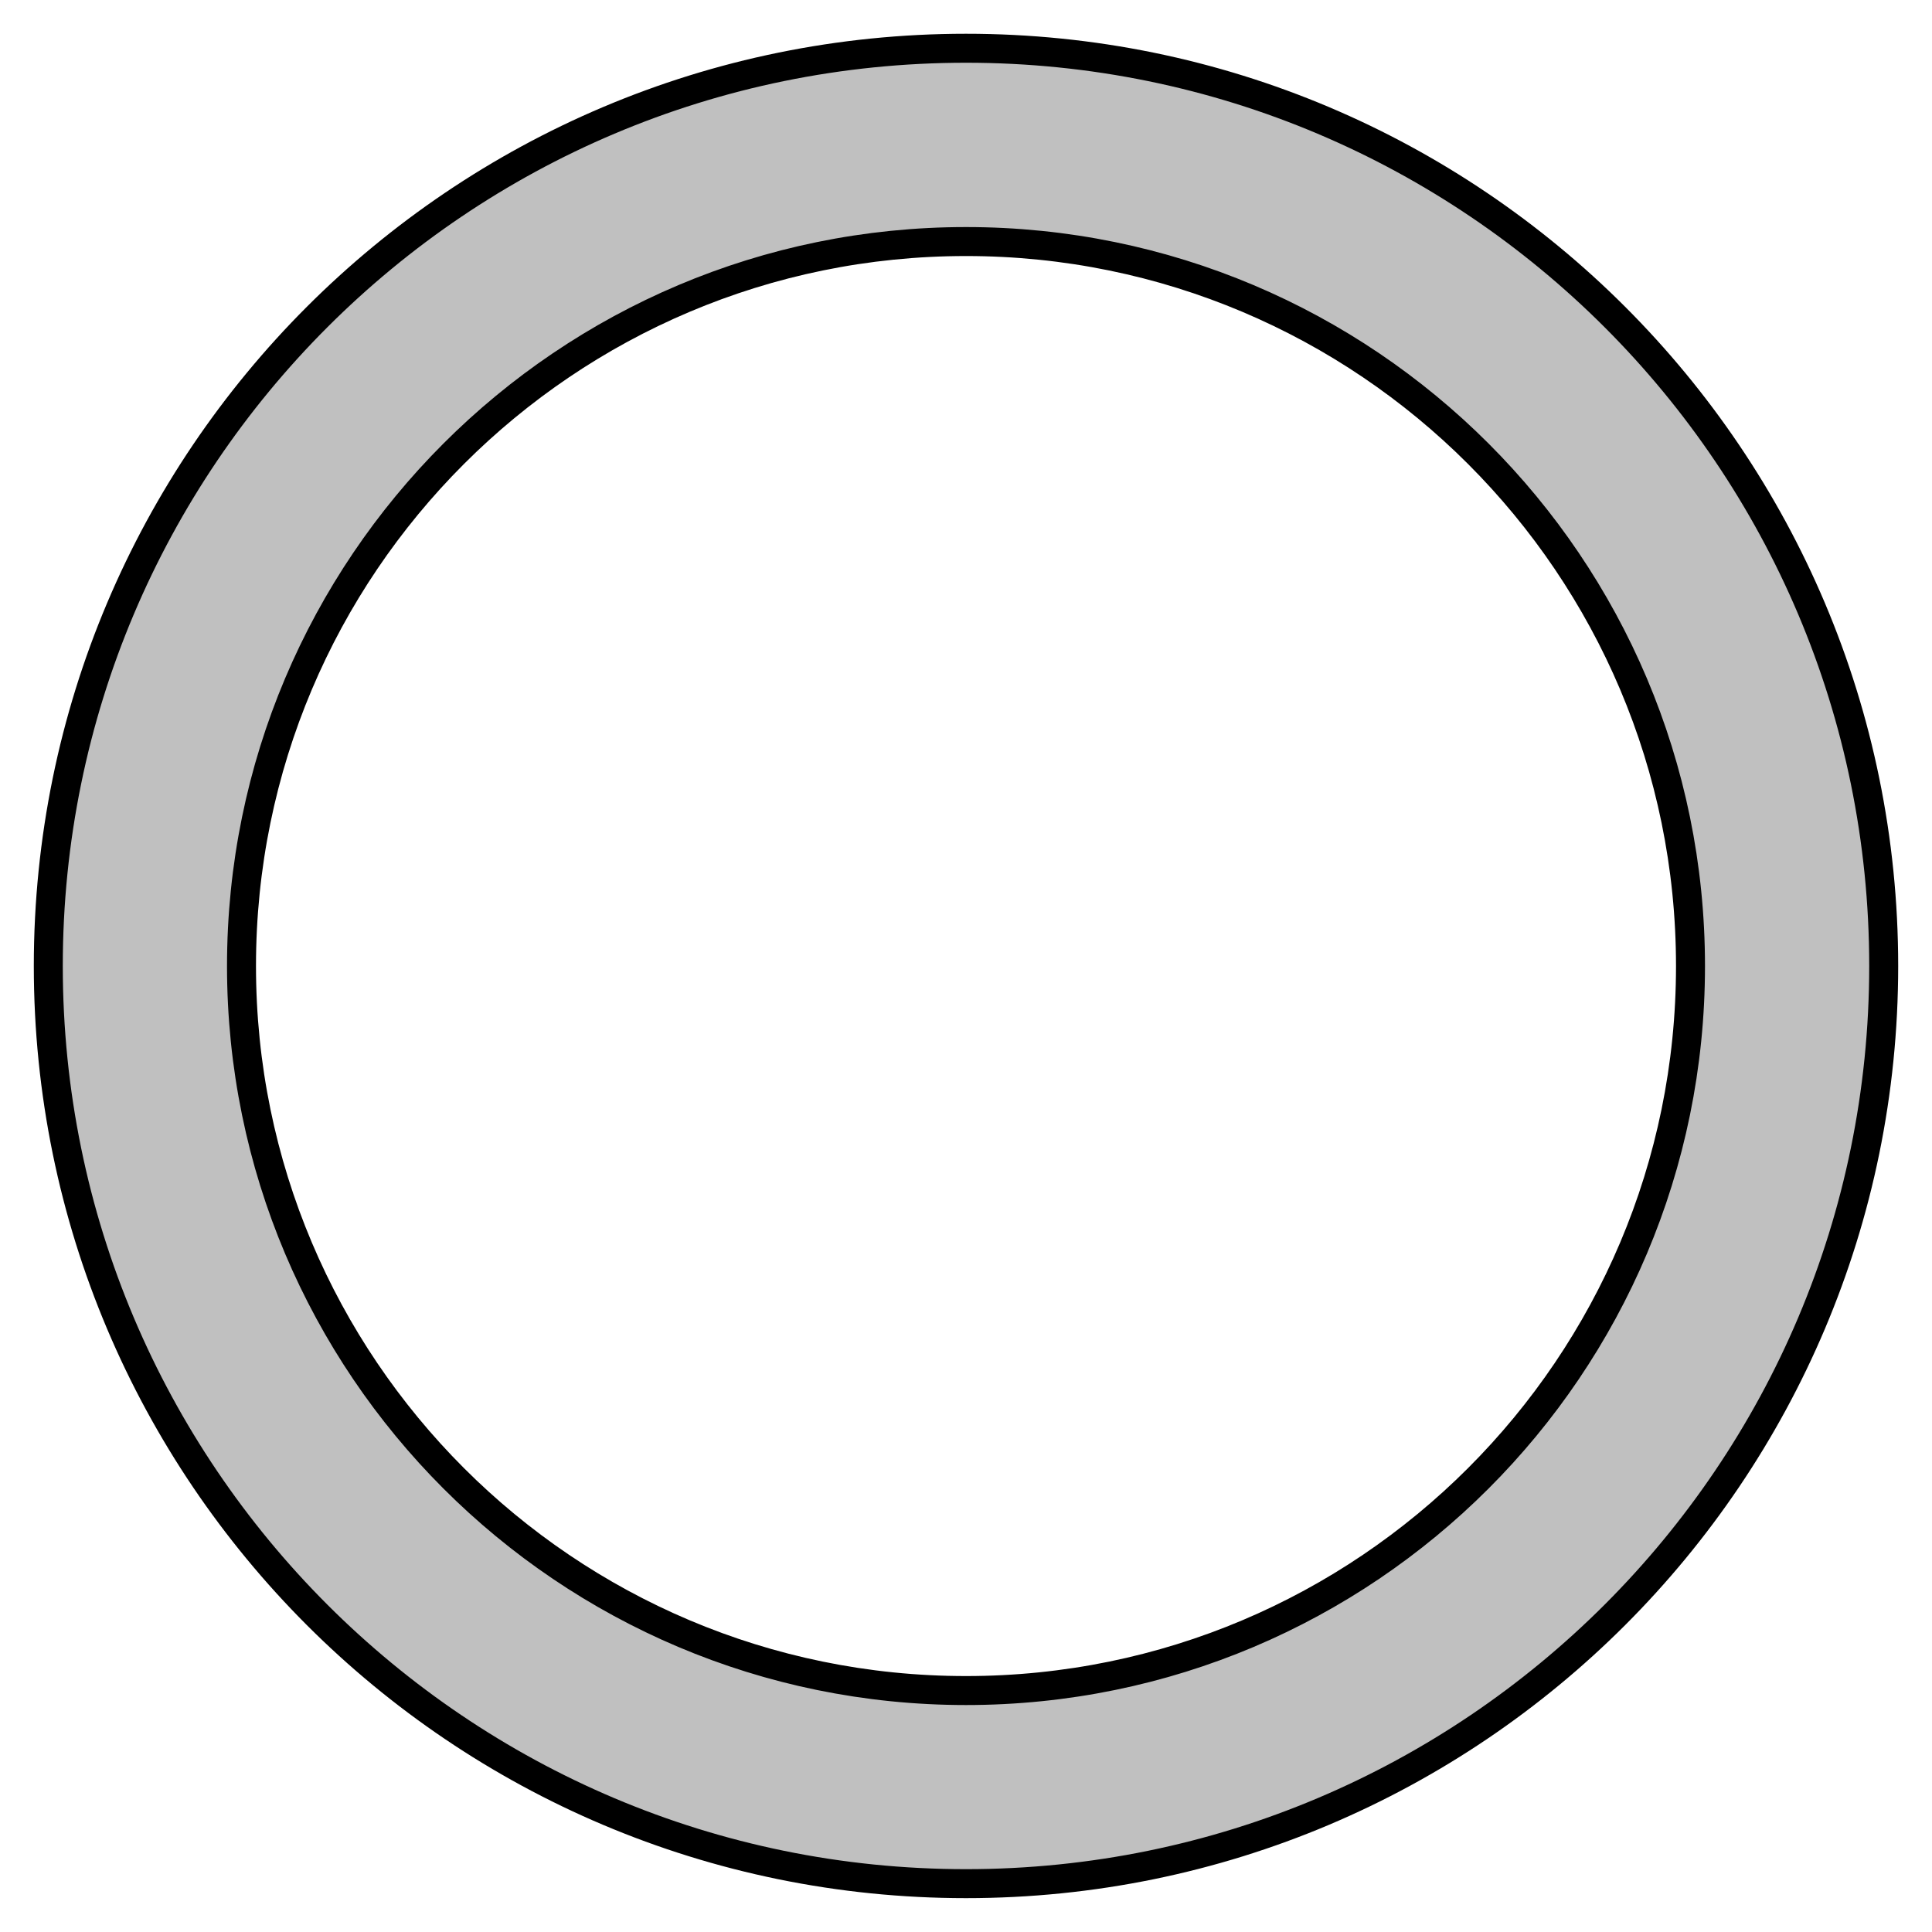
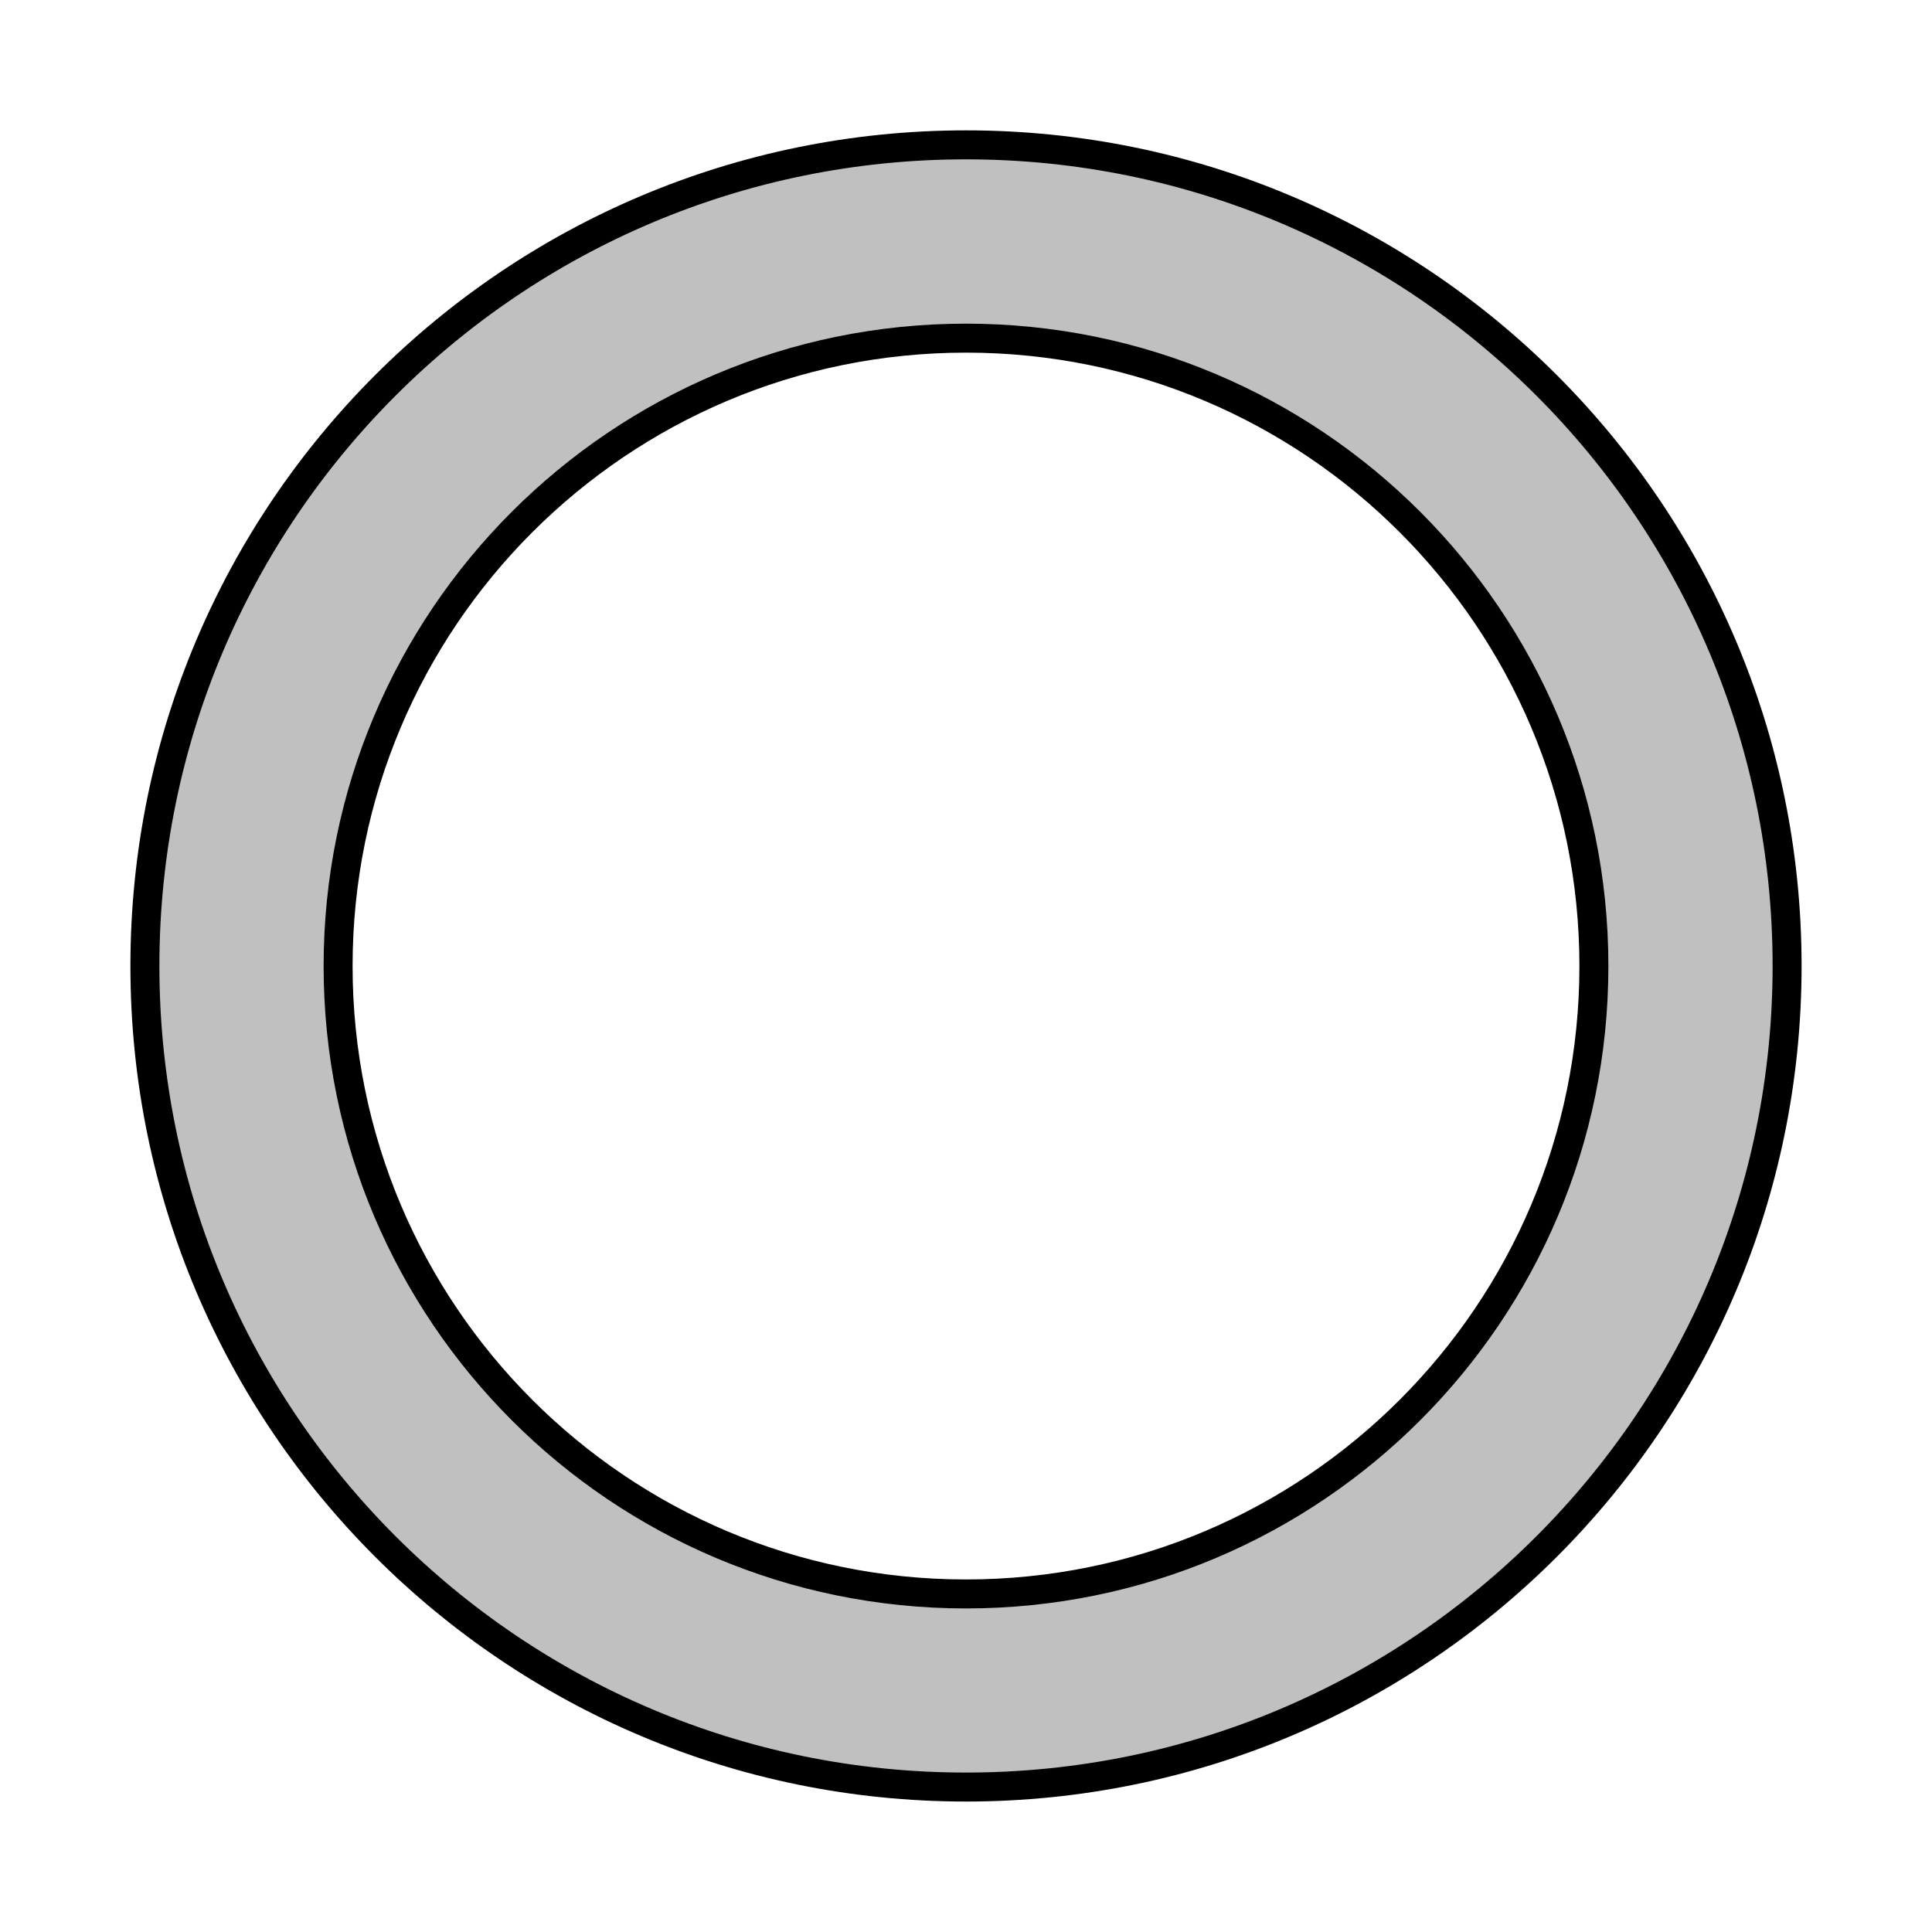
<svg xmlns="http://www.w3.org/2000/svg" viewBox="-1 -1 2 2" height="100px" width="100px">
  <g class="HaskellSvgIcons__ring" fill="silver" stroke="black" stroke-width="0.03">
-     <path d="M 0.75,0.0 A 0.75,0.75 0.0 1,0 0.75,1.0e-4 ZM 0.95,0.0 A 0.95,0.95 0.0 1,1 0.95,-1.0e-4 Z" />
+     <path d="M 0.65,0.0 A 0.65,0.65 0.0 1,0 0.65,1.0e-4 ZM 0.85,0.0 A 0.85,0.85 0.0 1,1 0.85,-1.0e-4 Z" />
  </g>
</svg>
